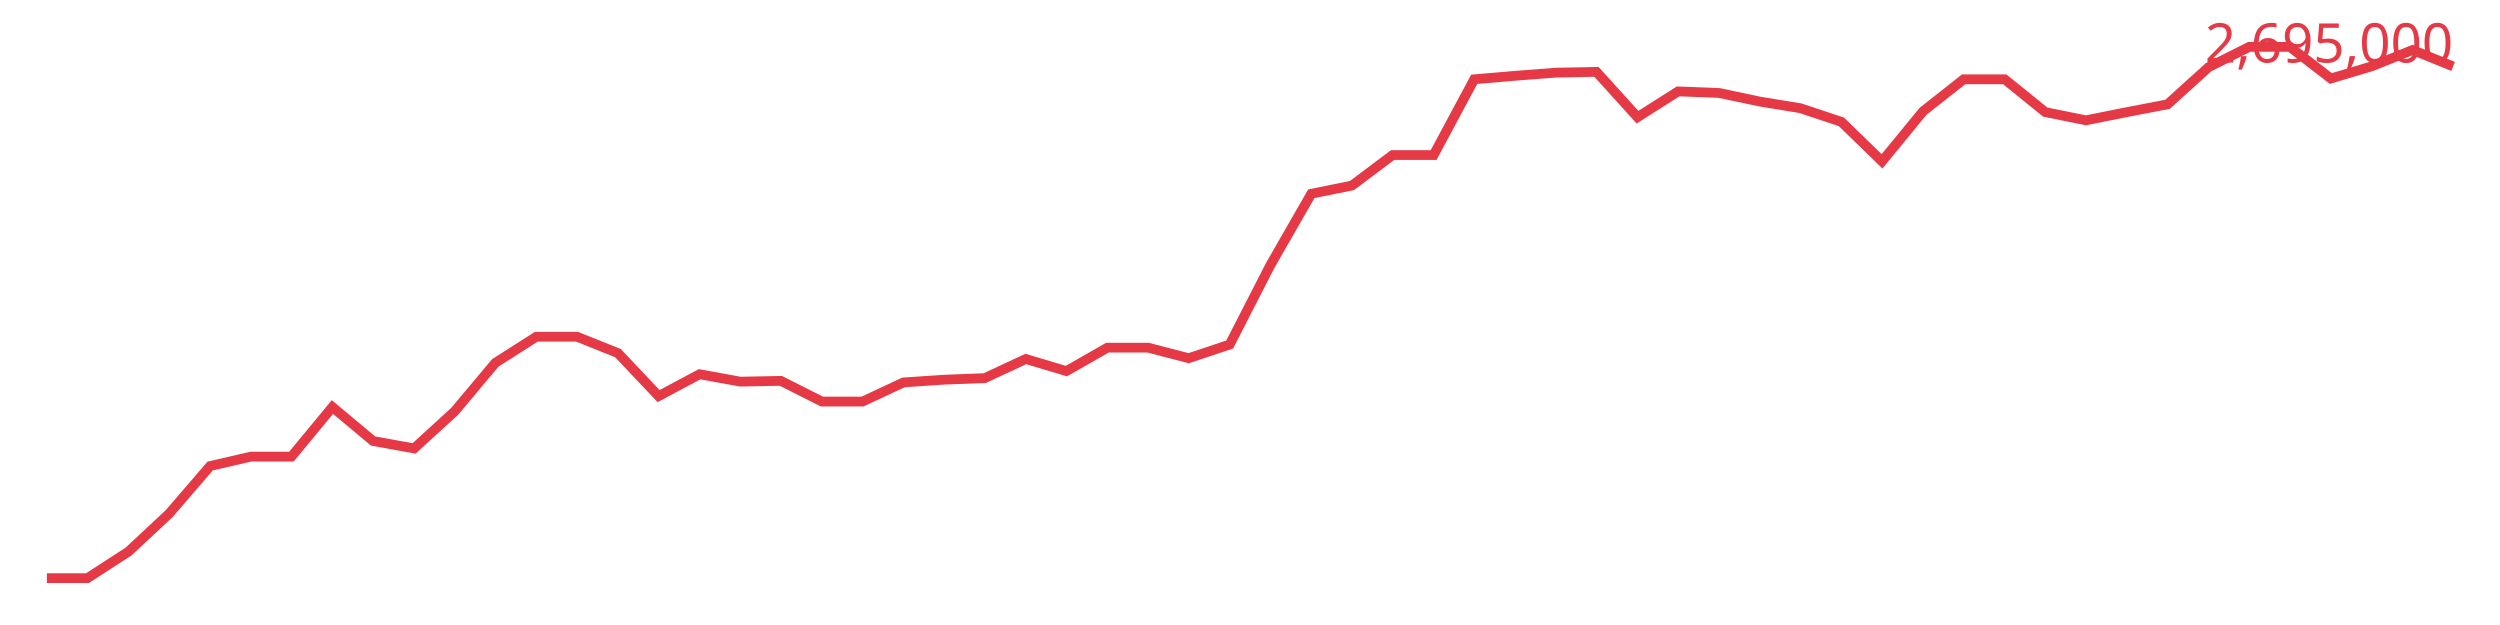
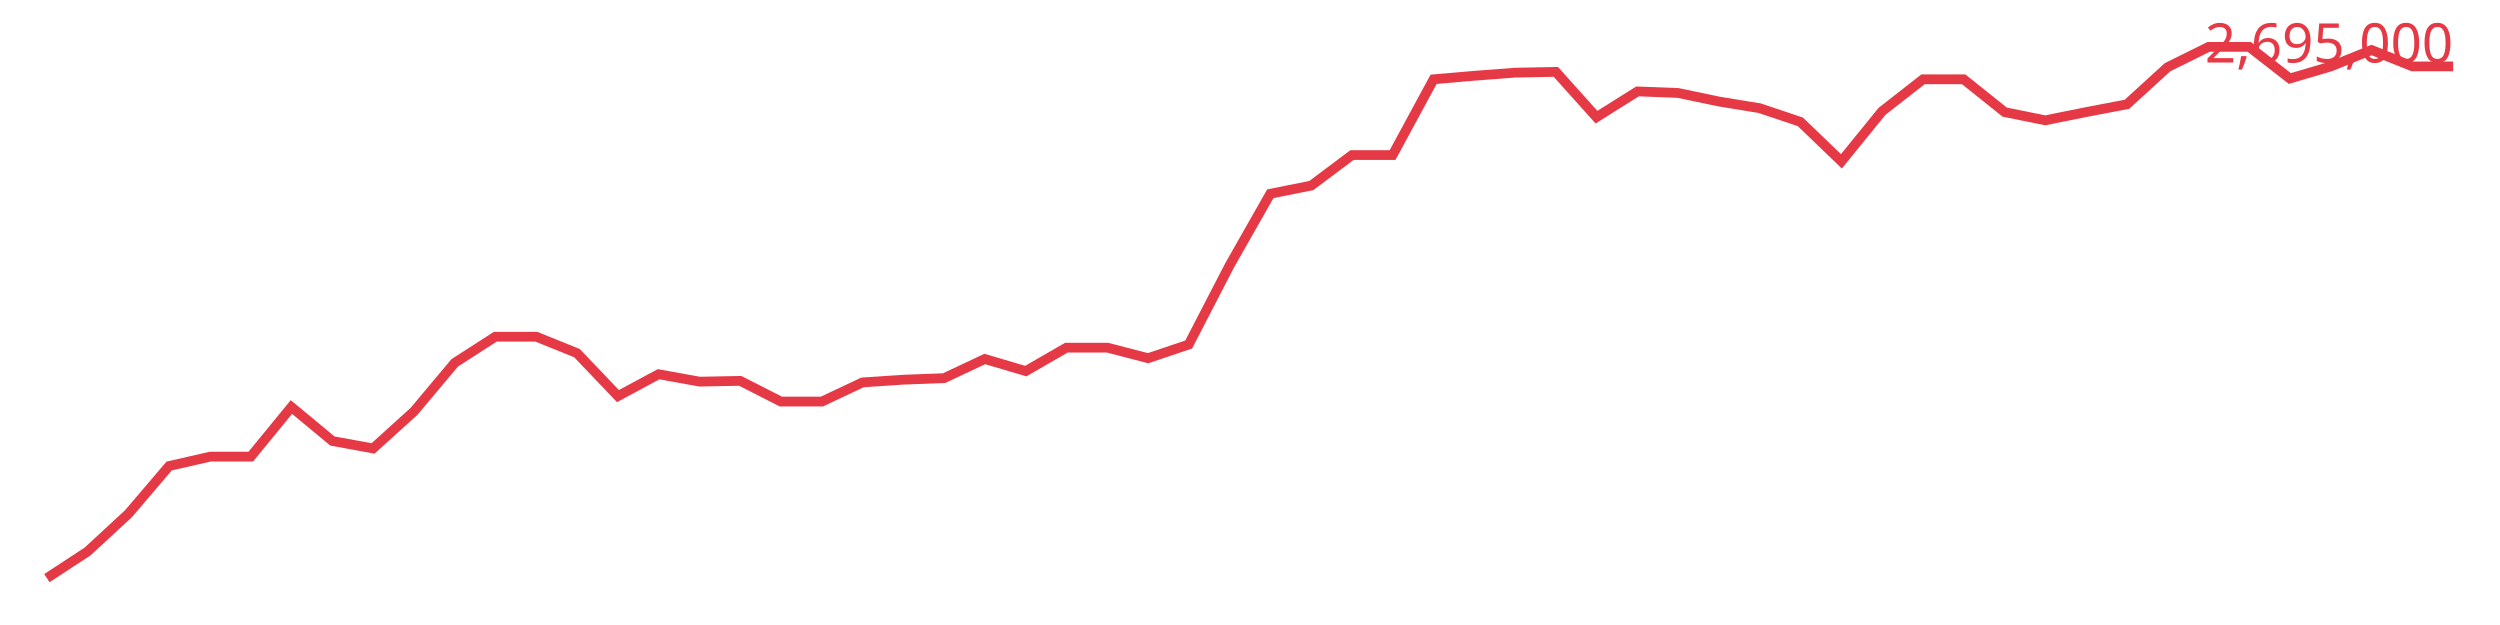
<svg xmlns="http://www.w3.org/2000/svg" viewBox="0 0 640 160" font-family="sans-serif">
-   <polyline fill="none" stroke="#e63946" stroke-width="2.5" points="12.0,148.0 22.4,148.0 32.9,141.2 43.3,131.5 53.8,119.3 64.2,116.9 74.6,116.9 85.1,104.2 95.5,112.9 106.0,114.8 116.4,105.3 126.8,92.9 137.3,86.2 147.7,86.2 158.2,90.4 168.6,101.4 179.1,95.8 189.5,97.7 199.9,97.5 210.4,102.8 220.8,102.8 231.3,97.9 241.7,97.2 252.1,96.8 262.6,91.9 273.0,95.0 283.5,89.0 293.9,89.0 304.3,91.7 314.8,88.2 325.2,67.9 335.7,49.6 346.1,47.5 356.5,39.7 367.0,39.7 377.4,20.3 387.9,19.4 398.3,18.6 408.7,18.4 419.2,30.0 429.6,23.4 440.1,23.8 450.5,26.0 460.9,27.7 471.4,31.2 481.8,41.3 492.3,28.5 502.7,20.3 513.2,20.3 523.6,28.7 534.0,30.8 544.5,28.7 554.9,26.7 565.4,17.2 575.8,12.0 586.2,12.0 596.7,20.1 607.1,17.0 617.6,12.8 628.0,17.0" />
+   <polyline fill="none" stroke="#e63946" stroke-width="2.5" points="12.0,148.0 22.4,141.2 32.9,131.5 43.3,119.3 53.8,116.9 64.2,116.9 74.6,104.2 85.1,112.9 95.5,114.8 106.0,105.3 116.4,92.9 126.8,86.2 137.3,86.2 147.7,90.4 158.2,101.4 168.6,95.8 179.1,97.7 189.5,97.5 199.9,102.8 210.4,102.8 220.8,97.9 231.3,97.2 241.7,96.8 252.1,91.9 262.6,95.0 273.0,89.0 283.5,89.0 293.9,91.7 304.3,88.2 314.8,67.9 325.2,49.6 335.7,47.5 346.1,39.7 356.5,39.7 367.0,20.3 377.4,19.4 387.9,18.6 398.3,18.4 408.7,30.0 419.2,23.4 429.6,23.8 440.1,26.0 450.5,27.7 460.9,31.2 471.4,41.3 481.8,28.5 492.3,20.3 502.7,20.3 513.2,28.7 523.6,30.8 534.0,28.7 544.5,26.7 554.9,17.2 565.4,12.0 575.8,12.0 586.2,20.1 596.7,17.0 607.1,12.8 617.6,17.0 628.0,17.0" />
  <text x="628" y="16" text-anchor="end" font-size="14" fill="#e63946">2,695,000</text>
</svg>
